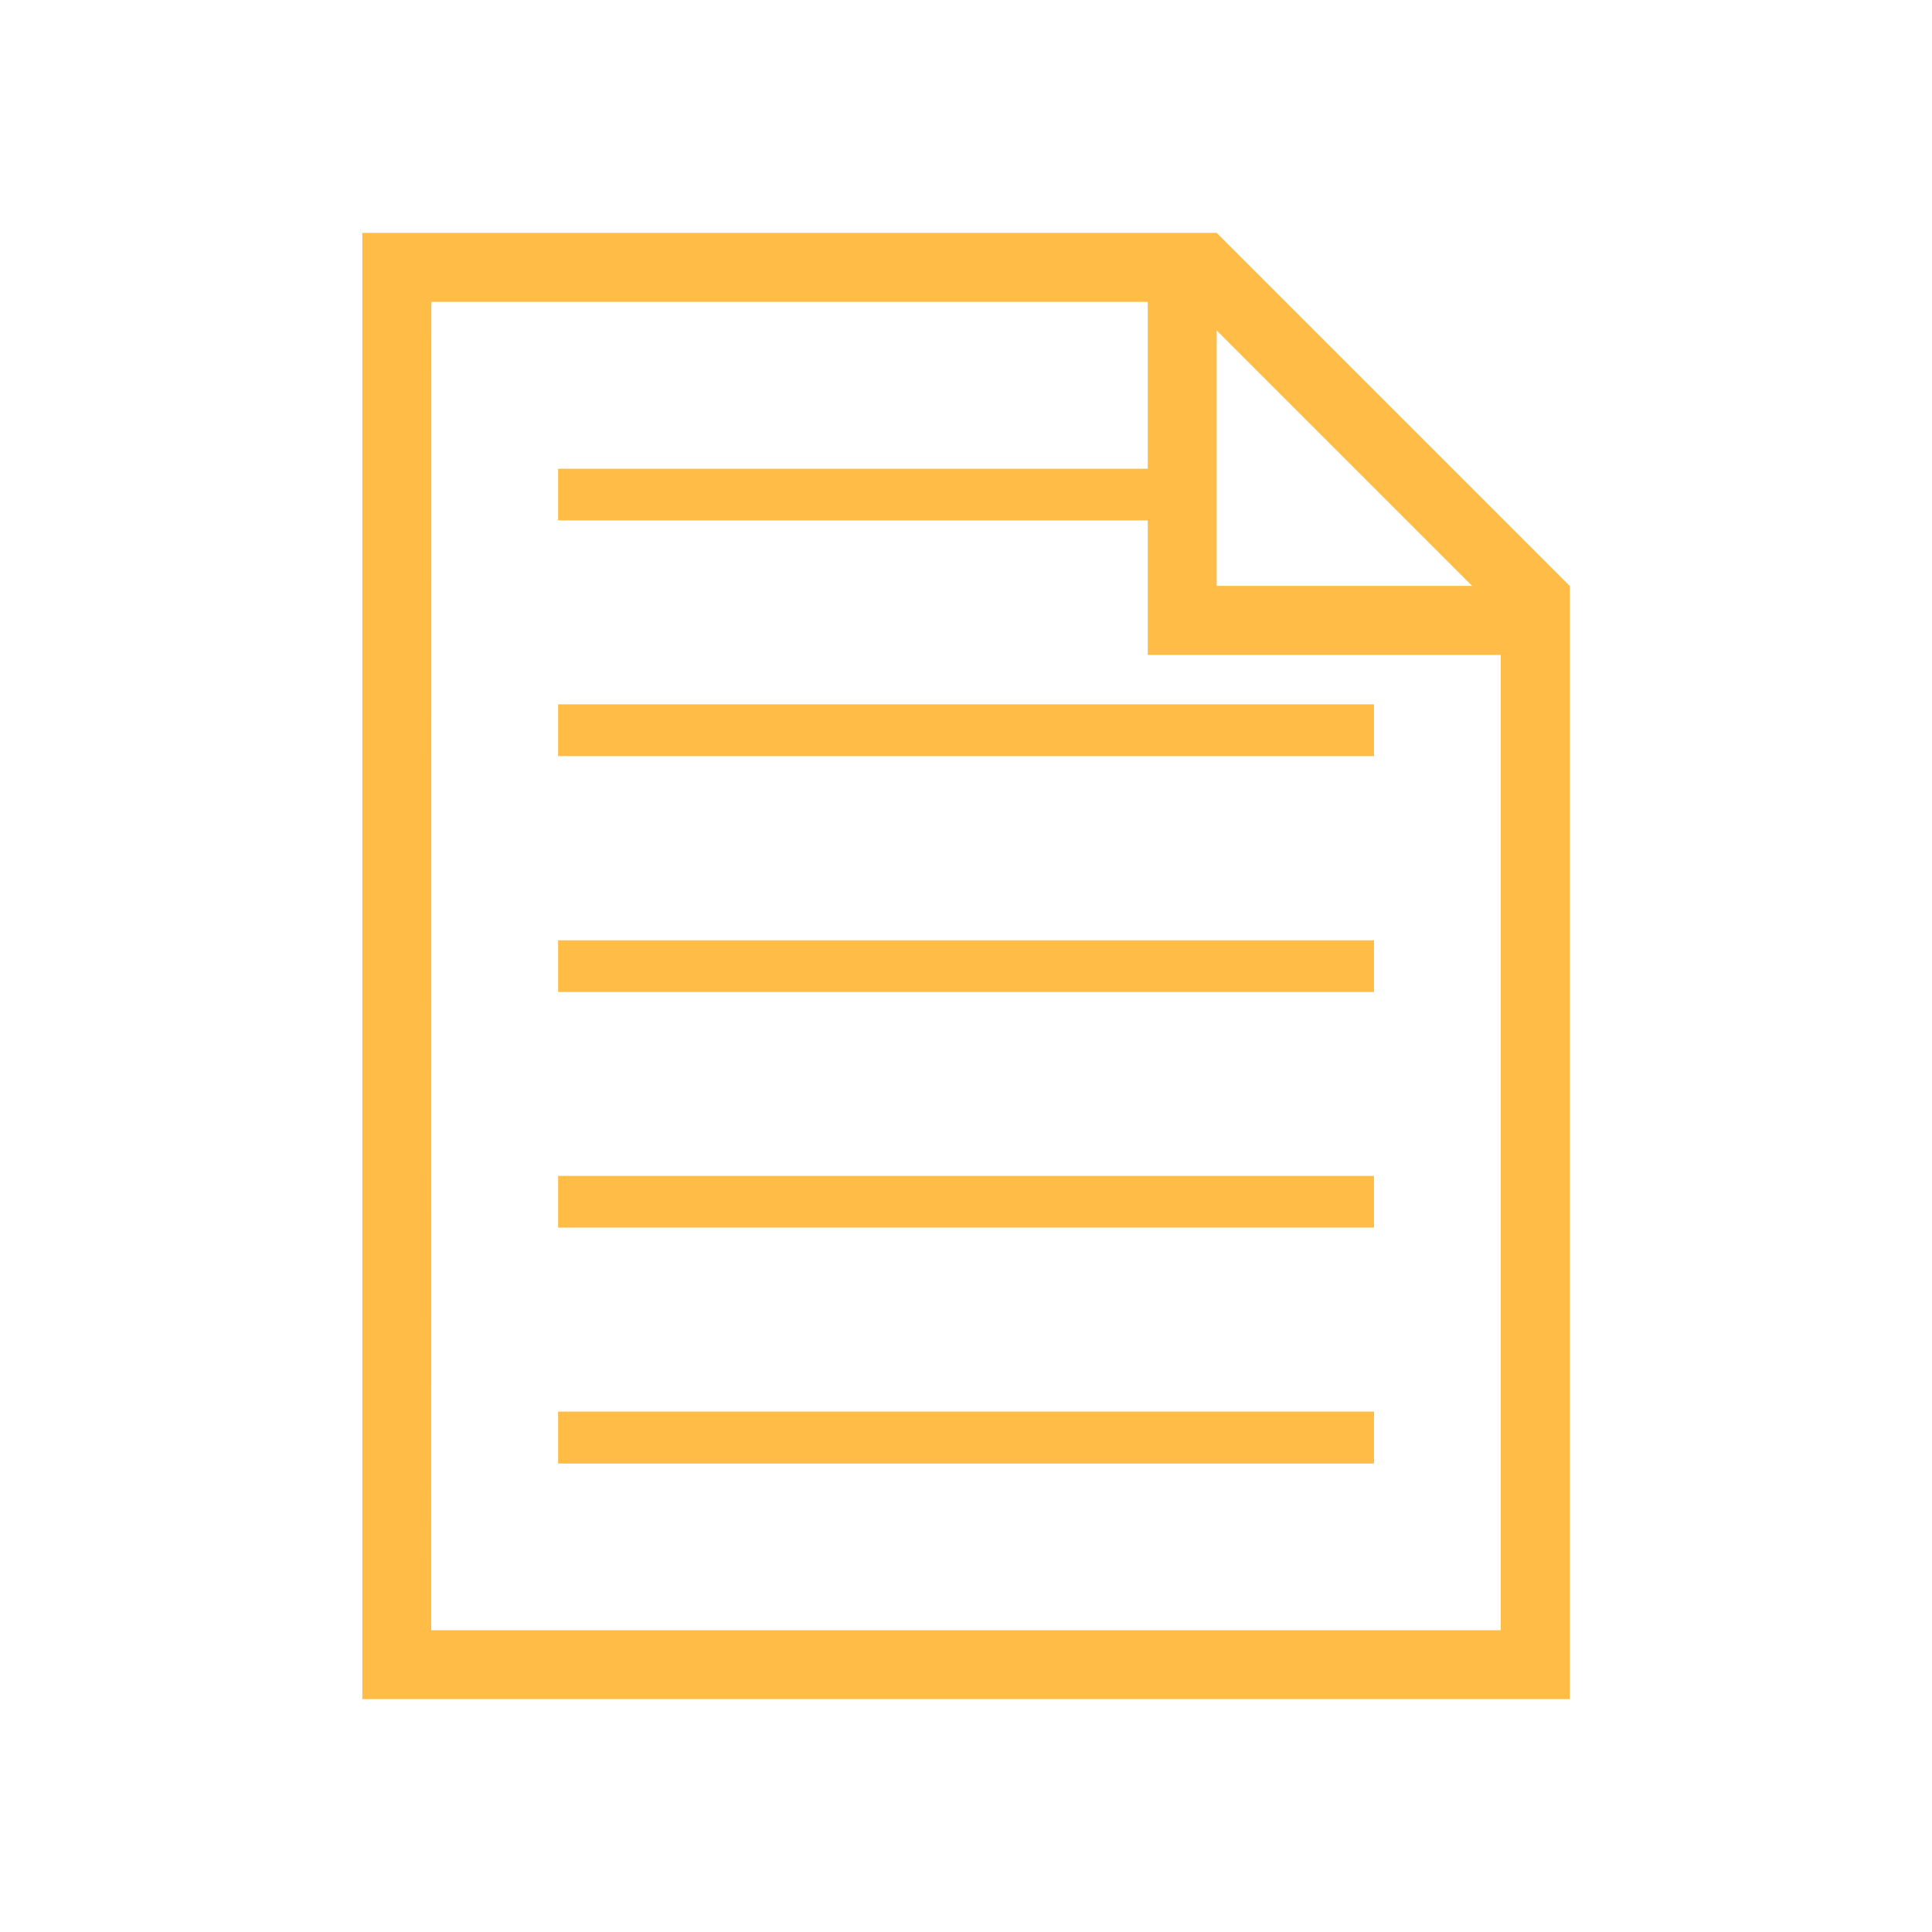
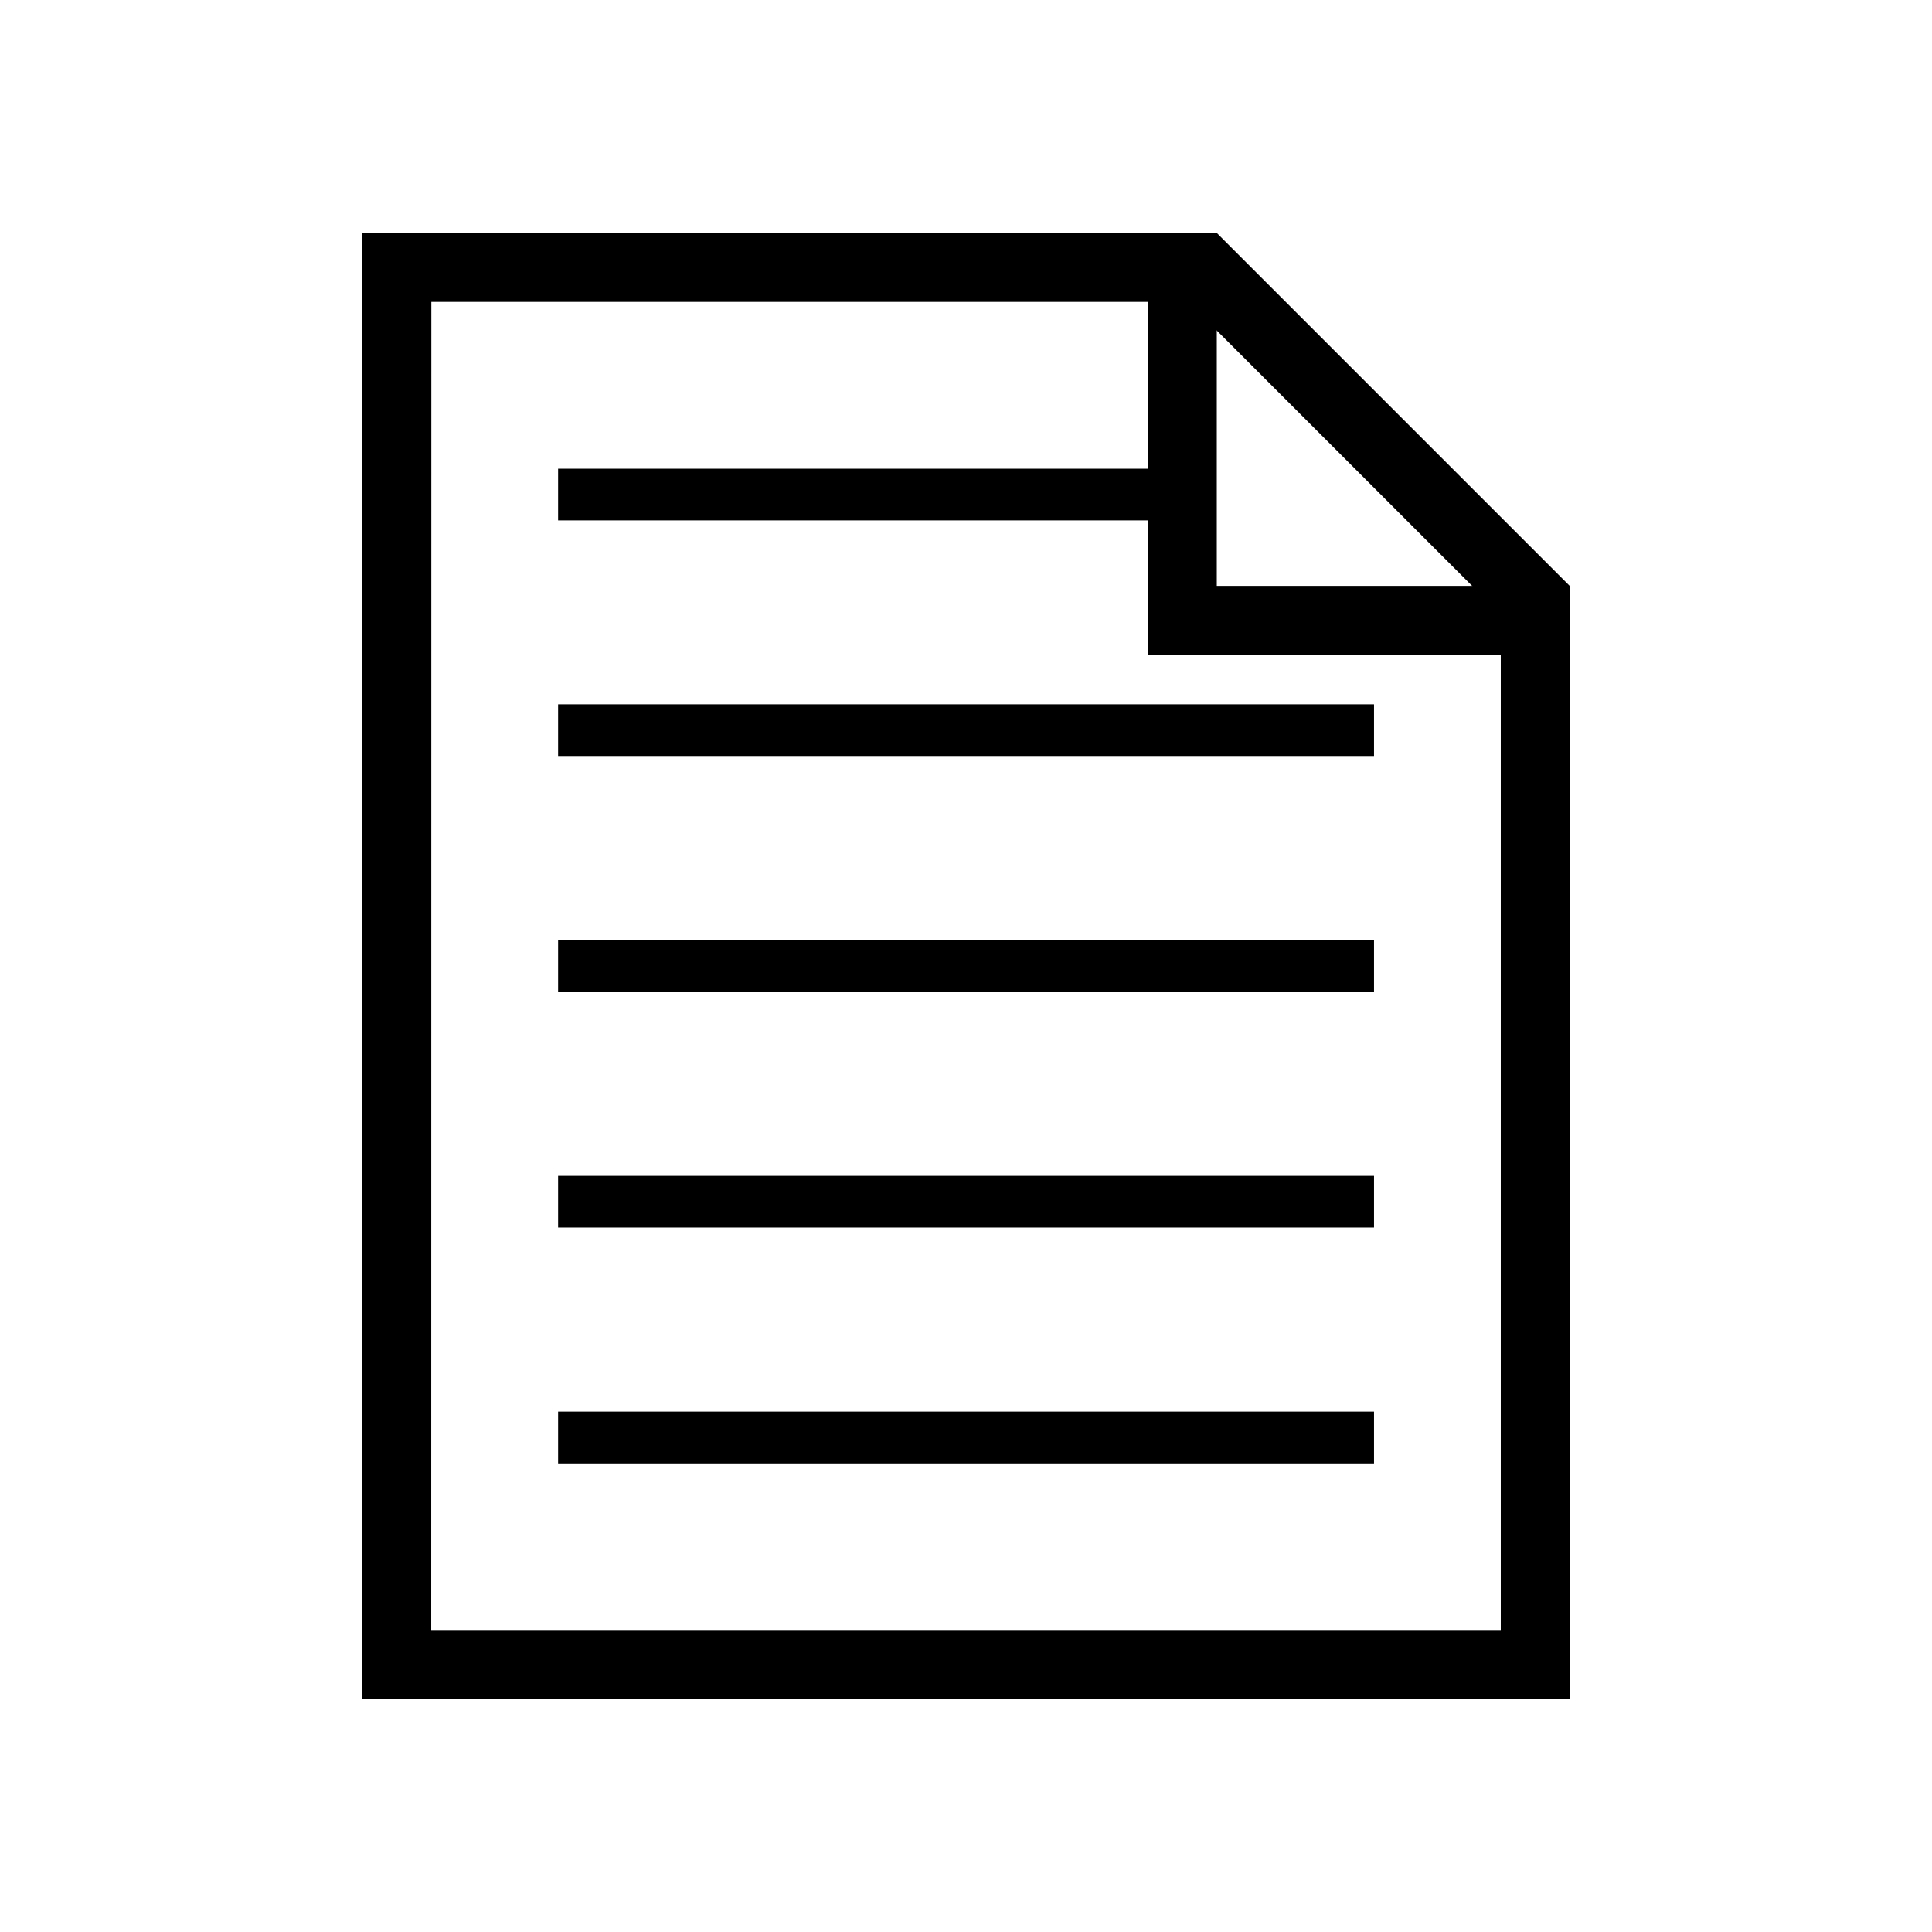
- <svg xmlns="http://www.w3.org/2000/svg" xmlns:ns1="http://www.openswatchbook.org/uri/2009/osb" width="64" height="64" viewBox="0 0 16.933 16.933" version="1.1" id="svg987">
-   <defs id="defs981">
-     <linearGradient id="linearGradient2776" ns1:paint="solid">
-       <stop style="stop-color:#000000;stop-opacity:1;" offset="0" id="stop2774" />
-     </linearGradient>
-   </defs>
-   <g id="layer1">
-     <g id="g1141" transform="translate(-4.762468,-3.174871)" style="stroke-width:1;stroke-miterlimit:4;stroke-dasharray:none">
-       <path style="color:#000000;font-style:normal;font-variant:normal;font-weight:normal;font-stretch:normal;font-size:medium;line-height:normal;font-family:sans-serif;font-variant-ligatures:normal;font-variant-position:normal;font-variant-caps:normal;font-variant-numeric:normal;font-variant-alternates:normal;font-variant-east-asian:normal;font-feature-settings:normal;font-variation-settings:normal;text-indent:0;text-align:start;text-decoration:none;text-decoration-line:none;text-decoration-style:solid;text-decoration-color:#000000;letter-spacing:normal;word-spacing:normal;text-transform:none;writing-mode:lr-tb;direction:ltr;text-orientation:mixed;dominant-baseline:auto;baseline-shift:baseline;text-anchor:start;white-space:normal;shape-padding:0;shape-margin:0;inline-size:0;clip-rule:nonzero;display:inline;overflow:visible;visibility:visible;isolation:auto;mix-blend-mode:normal;color-interpolation:sRGB;color-interpolation-filters:linearRGB;solid-color:#000000;solid-opacity:1;vector-effect:none;fill:#ffbc47;fill-opacity:1;fill-rule:nonzero;paint-order:markers fill stroke;color-rendering:auto;image-rendering:auto;shape-rendering:auto;text-rendering:auto;enable-background:accumulate;stop-color:#000000;stroke-width:1;stroke-miterlimit:4;stroke-dasharray:none" d="M 7.938,5.216 V 5.518 18.067 H 18.521 V 8.31 H 15.426 V 5.216 Z m 0.605,0.605 h 6.279 v 3.094 h 3.094 V 17.463 H 8.542 Z" id="path1818" />
-       <path style="color:#000000;font-style:normal;font-variant:normal;font-weight:normal;font-stretch:normal;font-size:medium;line-height:normal;font-family:sans-serif;font-variant-ligatures:normal;font-variant-position:normal;font-variant-caps:normal;font-variant-numeric:normal;font-variant-alternates:normal;font-variant-east-asian:normal;font-feature-settings:normal;font-variation-settings:normal;text-indent:0;text-align:start;text-decoration:none;text-decoration-line:none;text-decoration-style:solid;text-decoration-color:#000000;letter-spacing:normal;word-spacing:normal;text-transform:none;writing-mode:lr-tb;direction:ltr;text-orientation:mixed;dominant-baseline:auto;baseline-shift:baseline;text-anchor:start;white-space:normal;shape-padding:0;shape-margin:0;inline-size:0;clip-rule:nonzero;display:inline;overflow:visible;visibility:visible;isolation:auto;mix-blend-mode:normal;color-interpolation:sRGB;color-interpolation-filters:linearRGB;solid-color:#000000;solid-opacity:1;vector-effect:none;fill:#ffbc47;fill-opacity:1;fill-rule:nonzero;color-rendering:auto;image-rendering:auto;shape-rendering:auto;text-rendering:auto;enable-background:accumulate;stop-color:#000000;stroke-width:1;stroke-miterlimit:4;stroke-dasharray:none" d="m 9.654,11.416 v 0.453 H 16.805 v -0.453 z" id="path1820" />
-       <path style="color:#000000;font-style:normal;font-variant:normal;font-weight:normal;font-stretch:normal;font-size:medium;line-height:normal;font-family:sans-serif;font-variant-ligatures:normal;font-variant-position:normal;font-variant-caps:normal;font-variant-numeric:normal;font-variant-alternates:normal;font-variant-east-asian:normal;font-feature-settings:normal;font-variation-settings:normal;text-indent:0;text-align:start;text-decoration:none;text-decoration-line:none;text-decoration-style:solid;text-decoration-color:#000000;letter-spacing:normal;word-spacing:normal;text-transform:none;writing-mode:lr-tb;direction:ltr;text-orientation:mixed;dominant-baseline:auto;baseline-shift:baseline;text-anchor:start;white-space:normal;shape-padding:0;shape-margin:0;inline-size:0;clip-rule:nonzero;display:inline;overflow:visible;visibility:visible;isolation:auto;mix-blend-mode:normal;color-interpolation:sRGB;color-interpolation-filters:linearRGB;solid-color:#000000;solid-opacity:1;vector-effect:none;fill:#ffbc47;fill-opacity:1;fill-rule:nonzero;color-rendering:auto;image-rendering:auto;shape-rendering:auto;text-rendering:auto;enable-background:accumulate;stop-color:#000000;stroke-width:1;stroke-miterlimit:4;stroke-dasharray:none" d="M 9.654,9.348 V 9.802 H 16.805 V 9.348 Z" id="path1822" />
-       <path style="color:#000000;font-style:normal;font-variant:normal;font-weight:normal;font-stretch:normal;font-size:medium;line-height:normal;font-family:sans-serif;font-variant-ligatures:normal;font-variant-position:normal;font-variant-caps:normal;font-variant-numeric:normal;font-variant-alternates:normal;font-variant-east-asian:normal;font-feature-settings:normal;font-variation-settings:normal;text-indent:0;text-align:start;text-decoration:none;text-decoration-line:none;text-decoration-style:solid;text-decoration-color:#000000;letter-spacing:normal;word-spacing:normal;text-transform:none;writing-mode:lr-tb;direction:ltr;text-orientation:mixed;dominant-baseline:auto;baseline-shift:baseline;text-anchor:start;white-space:normal;shape-padding:0;shape-margin:0;inline-size:0;clip-rule:nonzero;display:inline;overflow:visible;visibility:visible;isolation:auto;mix-blend-mode:normal;color-interpolation:sRGB;color-interpolation-filters:linearRGB;solid-color:#000000;solid-opacity:1;vector-effect:none;fill:#ffbc47;fill-opacity:1;fill-rule:nonzero;color-rendering:auto;image-rendering:auto;shape-rendering:auto;text-rendering:auto;enable-background:accumulate;stop-color:#000000;stroke-width:1;stroke-miterlimit:4;stroke-dasharray:none" d="m 9.654,13.481 v 0.453 H 16.805 v -0.453 z" id="path1824" />
-       <path style="color:#000000;font-style:normal;font-variant:normal;font-weight:normal;font-stretch:normal;font-size:medium;line-height:normal;font-family:sans-serif;font-variant-ligatures:normal;font-variant-position:normal;font-variant-caps:normal;font-variant-numeric:normal;font-variant-alternates:normal;font-variant-east-asian:normal;font-feature-settings:normal;font-variation-settings:normal;text-indent:0;text-align:start;text-decoration:none;text-decoration-line:none;text-decoration-style:solid;text-decoration-color:#000000;letter-spacing:normal;word-spacing:normal;text-transform:none;writing-mode:lr-tb;direction:ltr;text-orientation:mixed;dominant-baseline:auto;baseline-shift:baseline;text-anchor:start;white-space:normal;shape-padding:0;shape-margin:0;inline-size:0;clip-rule:nonzero;display:inline;overflow:visible;visibility:visible;isolation:auto;mix-blend-mode:normal;color-interpolation:sRGB;color-interpolation-filters:linearRGB;solid-color:#000000;solid-opacity:1;vector-effect:none;fill:#ffbc47;fill-opacity:1;fill-rule:nonzero;color-rendering:auto;image-rendering:auto;shape-rendering:auto;text-rendering:auto;enable-background:accumulate;stop-color:#000000;stroke-width:1;stroke-miterlimit:4;stroke-dasharray:none" d="M 9.654,7.283 V 7.736 H 15.124 V 7.283 Z" id="path1826" />
-       <path style="color:#000000;font-style:normal;font-variant:normal;font-weight:normal;font-stretch:normal;font-size:medium;line-height:normal;font-family:sans-serif;font-variant-ligatures:normal;font-variant-position:normal;font-variant-caps:normal;font-variant-numeric:normal;font-variant-alternates:normal;font-variant-east-asian:normal;font-feature-settings:normal;font-variation-settings:normal;text-indent:0;text-align:start;text-decoration:none;text-decoration-line:none;text-decoration-style:solid;text-decoration-color:#000000;letter-spacing:normal;word-spacing:normal;text-transform:none;writing-mode:lr-tb;direction:ltr;text-orientation:mixed;dominant-baseline:auto;baseline-shift:baseline;text-anchor:start;white-space:normal;shape-padding:0;shape-margin:0;inline-size:0;clip-rule:nonzero;display:inline;overflow:visible;visibility:visible;isolation:auto;mix-blend-mode:normal;color-interpolation:sRGB;color-interpolation-filters:linearRGB;solid-color:#000000;solid-opacity:1;vector-effect:none;fill:#ffbc47;fill-opacity:1;fill-rule:nonzero;color-rendering:auto;image-rendering:auto;shape-rendering:auto;text-rendering:auto;enable-background:accumulate;stop-color:#000000;stroke-width:1;stroke-miterlimit:4;stroke-dasharray:none" d="m 9.654,15.547 v 0.455 H 16.805 v -0.455 z" id="path1828" />
-       <path style="color:#000000;font-style:normal;font-variant:normal;font-weight:normal;font-stretch:normal;font-size:medium;line-height:normal;font-family:sans-serif;font-variant-ligatures:normal;font-variant-position:normal;font-variant-caps:normal;font-variant-numeric:normal;font-variant-alternates:normal;font-variant-east-asian:normal;font-feature-settings:normal;font-variation-settings:normal;text-indent:0;text-align:start;text-decoration:none;text-decoration-line:none;text-decoration-style:solid;text-decoration-color:#000000;letter-spacing:normal;word-spacing:normal;text-transform:none;writing-mode:lr-tb;direction:ltr;text-orientation:mixed;dominant-baseline:auto;baseline-shift:baseline;text-anchor:start;white-space:normal;shape-padding:0;shape-margin:0;inline-size:0;clip-rule:nonzero;display:inline;overflow:visible;visibility:visible;isolation:auto;mix-blend-mode:normal;color-interpolation:sRGB;color-interpolation-filters:linearRGB;solid-color:#000000;solid-opacity:1;vector-effect:none;fill:#ffbc47;fill-opacity:1;fill-rule:nonzero;color-rendering:auto;image-rendering:auto;shape-rendering:auto;text-rendering:auto;enable-background:accumulate;stop-color:#000000;stroke-width:1;stroke-miterlimit:4;stroke-dasharray:none" d="m 15.426,5.216 -0.427,0.428 3.095,3.095 0.427,-0.428 z" id="path1832" />
-     </g>
+ <svg xmlns="http://www.w3.org/2000/svg" width="64" height="64" version="1.1" viewBox="0 0 16.933 16.933">
+   <g transform="translate(-4.7625 -3.1749)" fill="currentColor" shape-rendering="auto">
+     <path d="m7.938 5.216v12.851h10.583v-9.757h-3.094v-3.094zm0.605 0.605h6.279v3.094h3.094v8.547h-9.374z" color="#000000" color-rendering="auto" dominant-baseline="auto" image-rendering="auto" solid-color="#000000" stop-color="#000000" style="font-feature-settings:normal;font-variant-alternates:normal;font-variant-caps:normal;font-variant-east-asian:normal;font-variant-ligatures:normal;font-variant-numeric:normal;font-variant-position:normal;font-variation-settings:normal;inline-size:0;isolation:auto;mix-blend-mode:normal;paint-order:markers fill stroke;shape-margin:0;shape-padding:0;text-decoration-color:#000000;text-decoration-line:none;text-decoration-style:solid;text-indent:0;text-orientation:mixed;text-transform:none;white-space:normal" />
+     <path d="m9.654 11.416v0.453h7.151v-0.453z" color="#000000" color-rendering="auto" dominant-baseline="auto" image-rendering="auto" solid-color="#000000" stop-color="#000000" style="font-feature-settings:normal;font-variant-alternates:normal;font-variant-caps:normal;font-variant-east-asian:normal;font-variant-ligatures:normal;font-variant-numeric:normal;font-variant-position:normal;font-variation-settings:normal;inline-size:0;isolation:auto;mix-blend-mode:normal;shape-margin:0;shape-padding:0;text-decoration-color:#000000;text-decoration-line:none;text-decoration-style:solid;text-indent:0;text-orientation:mixed;text-transform:none;white-space:normal" />
+     <path d="m9.654 9.348v0.453h7.151v-0.453z" color="#000000" color-rendering="auto" dominant-baseline="auto" image-rendering="auto" solid-color="#000000" stop-color="#000000" style="font-feature-settings:normal;font-variant-alternates:normal;font-variant-caps:normal;font-variant-east-asian:normal;font-variant-ligatures:normal;font-variant-numeric:normal;font-variant-position:normal;font-variation-settings:normal;inline-size:0;isolation:auto;mix-blend-mode:normal;shape-margin:0;shape-padding:0;text-decoration-color:#000000;text-decoration-line:none;text-decoration-style:solid;text-indent:0;text-orientation:mixed;text-transform:none;white-space:normal" />
+     <path d="m9.654 13.481v0.453h7.151v-0.453z" color="#000000" color-rendering="auto" dominant-baseline="auto" image-rendering="auto" solid-color="#000000" stop-color="#000000" style="font-feature-settings:normal;font-variant-alternates:normal;font-variant-caps:normal;font-variant-east-asian:normal;font-variant-ligatures:normal;font-variant-numeric:normal;font-variant-position:normal;font-variation-settings:normal;inline-size:0;isolation:auto;mix-blend-mode:normal;shape-margin:0;shape-padding:0;text-decoration-color:#000000;text-decoration-line:none;text-decoration-style:solid;text-indent:0;text-orientation:mixed;text-transform:none;white-space:normal" />
+     <path d="m9.654 7.283v0.453h5.47v-0.453z" color="#000000" color-rendering="auto" dominant-baseline="auto" image-rendering="auto" solid-color="#000000" stop-color="#000000" style="font-feature-settings:normal;font-variant-alternates:normal;font-variant-caps:normal;font-variant-east-asian:normal;font-variant-ligatures:normal;font-variant-numeric:normal;font-variant-position:normal;font-variation-settings:normal;inline-size:0;isolation:auto;mix-blend-mode:normal;shape-margin:0;shape-padding:0;text-decoration-color:#000000;text-decoration-line:none;text-decoration-style:solid;text-indent:0;text-orientation:mixed;text-transform:none;white-space:normal" />
+     <path d="m9.654 15.547v0.455h7.151v-0.455z" color="#000000" color-rendering="auto" dominant-baseline="auto" image-rendering="auto" solid-color="#000000" stop-color="#000000" style="font-feature-settings:normal;font-variant-alternates:normal;font-variant-caps:normal;font-variant-east-asian:normal;font-variant-ligatures:normal;font-variant-numeric:normal;font-variant-position:normal;font-variation-settings:normal;inline-size:0;isolation:auto;mix-blend-mode:normal;shape-margin:0;shape-padding:0;text-decoration-color:#000000;text-decoration-line:none;text-decoration-style:solid;text-indent:0;text-orientation:mixed;text-transform:none;white-space:normal" />
+     <path d="m15.426 5.216-0.427 0.428 3.095 3.095 0.427-0.428z" color="#000000" color-rendering="auto" dominant-baseline="auto" image-rendering="auto" solid-color="#000000" stop-color="#000000" style="font-feature-settings:normal;font-variant-alternates:normal;font-variant-caps:normal;font-variant-east-asian:normal;font-variant-ligatures:normal;font-variant-numeric:normal;font-variant-position:normal;font-variation-settings:normal;inline-size:0;isolation:auto;mix-blend-mode:normal;shape-margin:0;shape-padding:0;text-decoration-color:#000000;text-decoration-line:none;text-decoration-style:solid;text-indent:0;text-orientation:mixed;text-transform:none;white-space:normal" />
  </g>
</svg>
